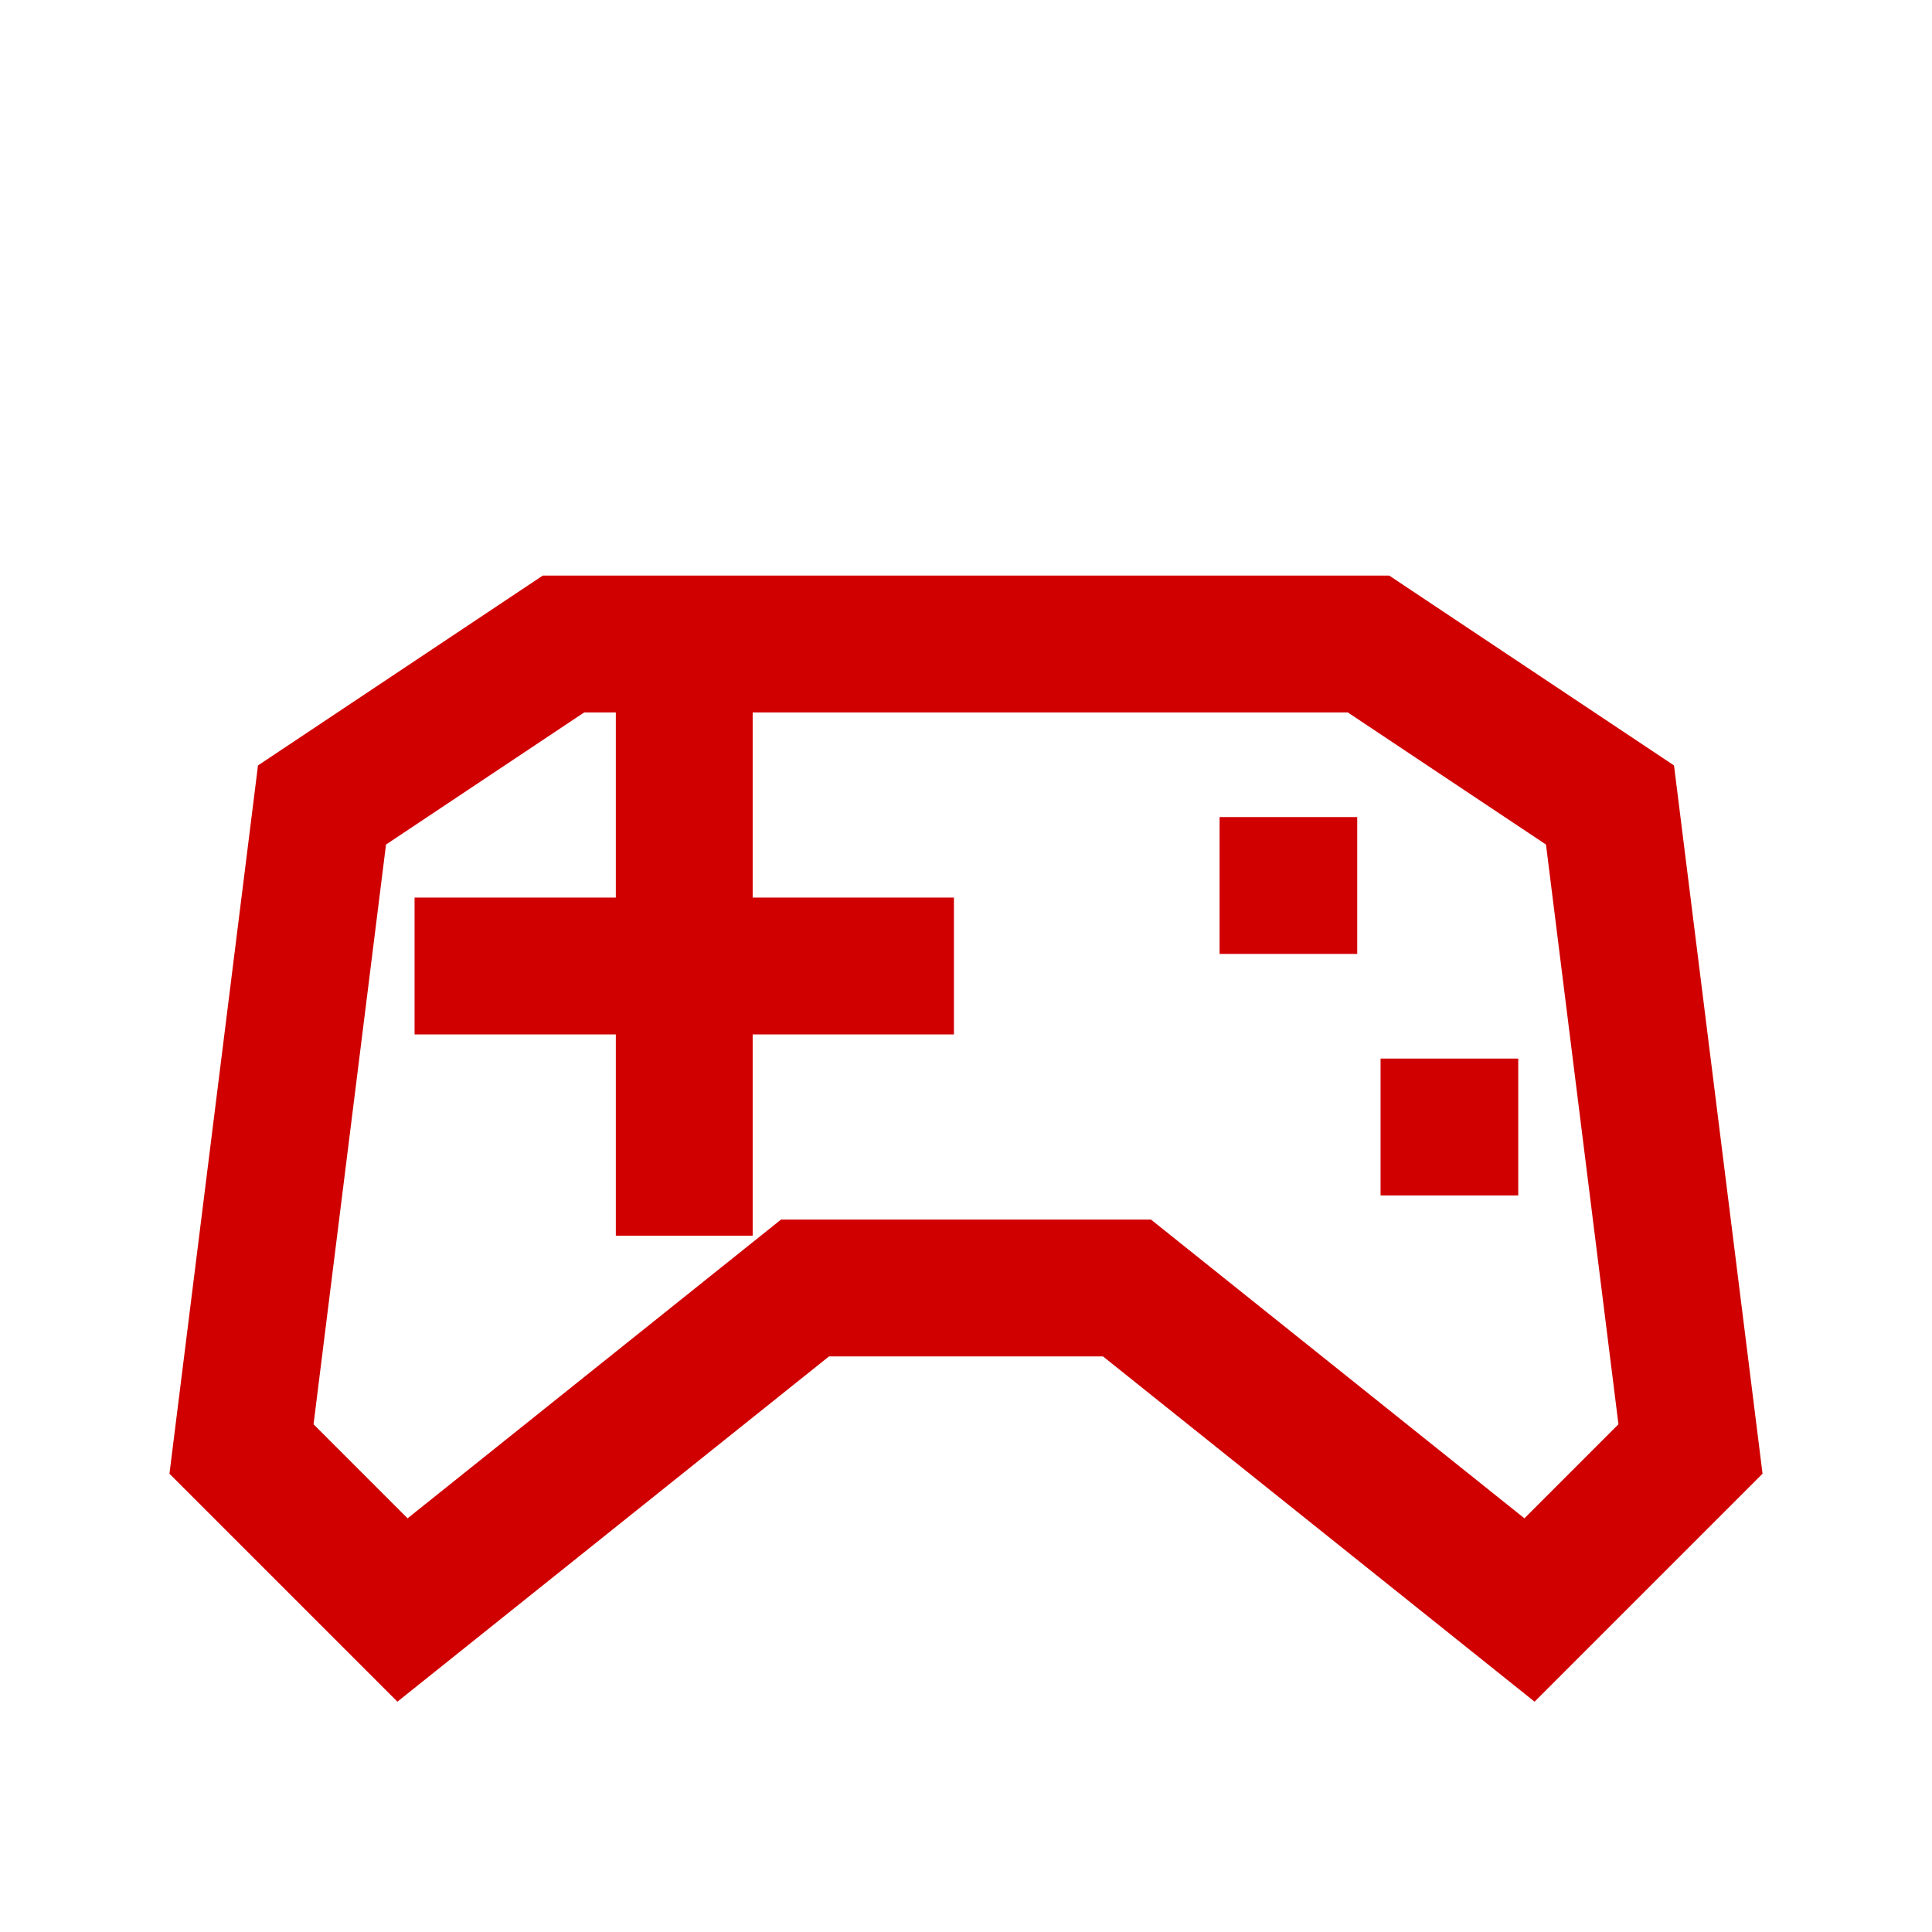
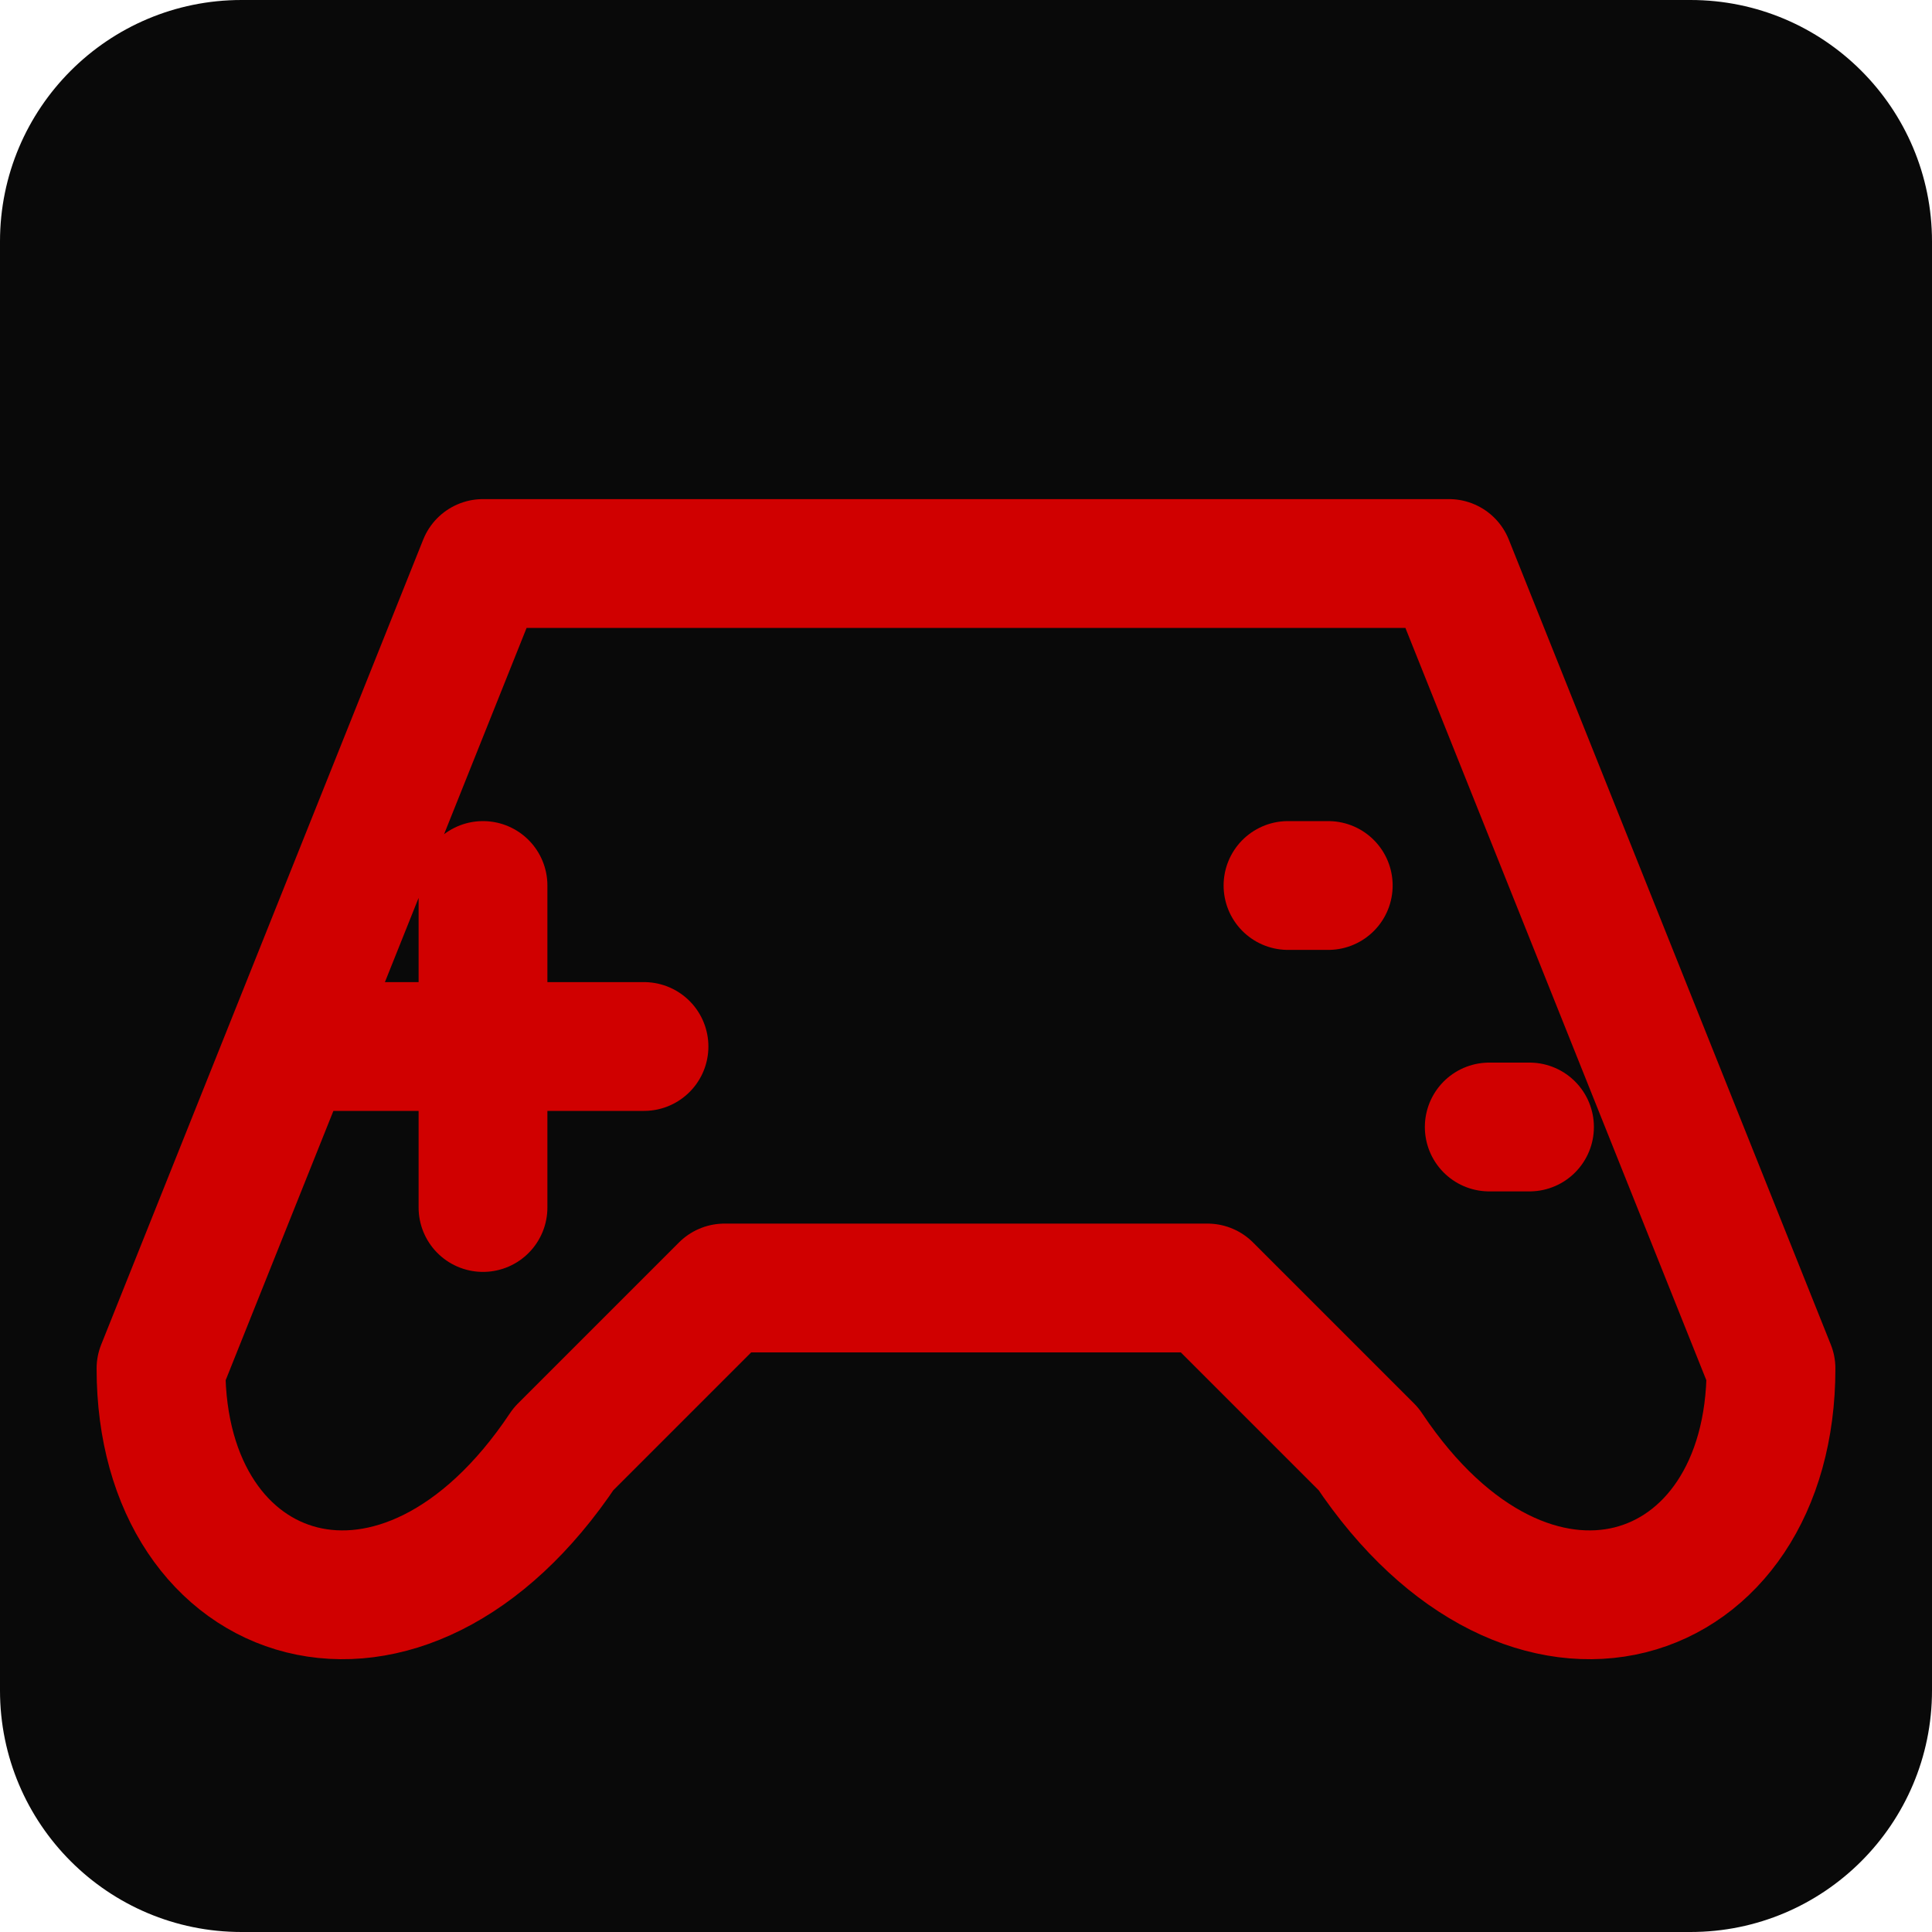
- <svg xmlns="http://www.w3.org/2000/svg" width="24" height="24" viewBox="0 0 24 24" role="img" aria-label="Gaming">
-   <g fill="none" stroke="#d00000" stroke-width="1.7" stroke-linecap="square" stroke-linejoin="miter">
-     <path d="M7 8h10l3 2 1 8-2 2-5-4h-4l-5 4-2-2 1-8Z" />
-     <path d="M6 12h5M8.5 9.5v5M16 11h.01M18 14h.01" />
+ <svg xmlns="http://www.w3.org/2000/svg" viewBox="0 0 24 24" width="24" height="24">
+   <rect width="24" height="24" rx="3" fill="#090909" />
+   <g fill="none" stroke="#d00000" stroke-width="1.6" stroke-linecap="round" stroke-linejoin="round">
+     <path d="M6 7h12l4 10c0 3-3 4-5 1l-2-2H9l-2 2c-2 3-5 2-5-1Zm0 4v4m-2-2h4m8-2h.5m2 3h.5" />
  </g>
</svg>
